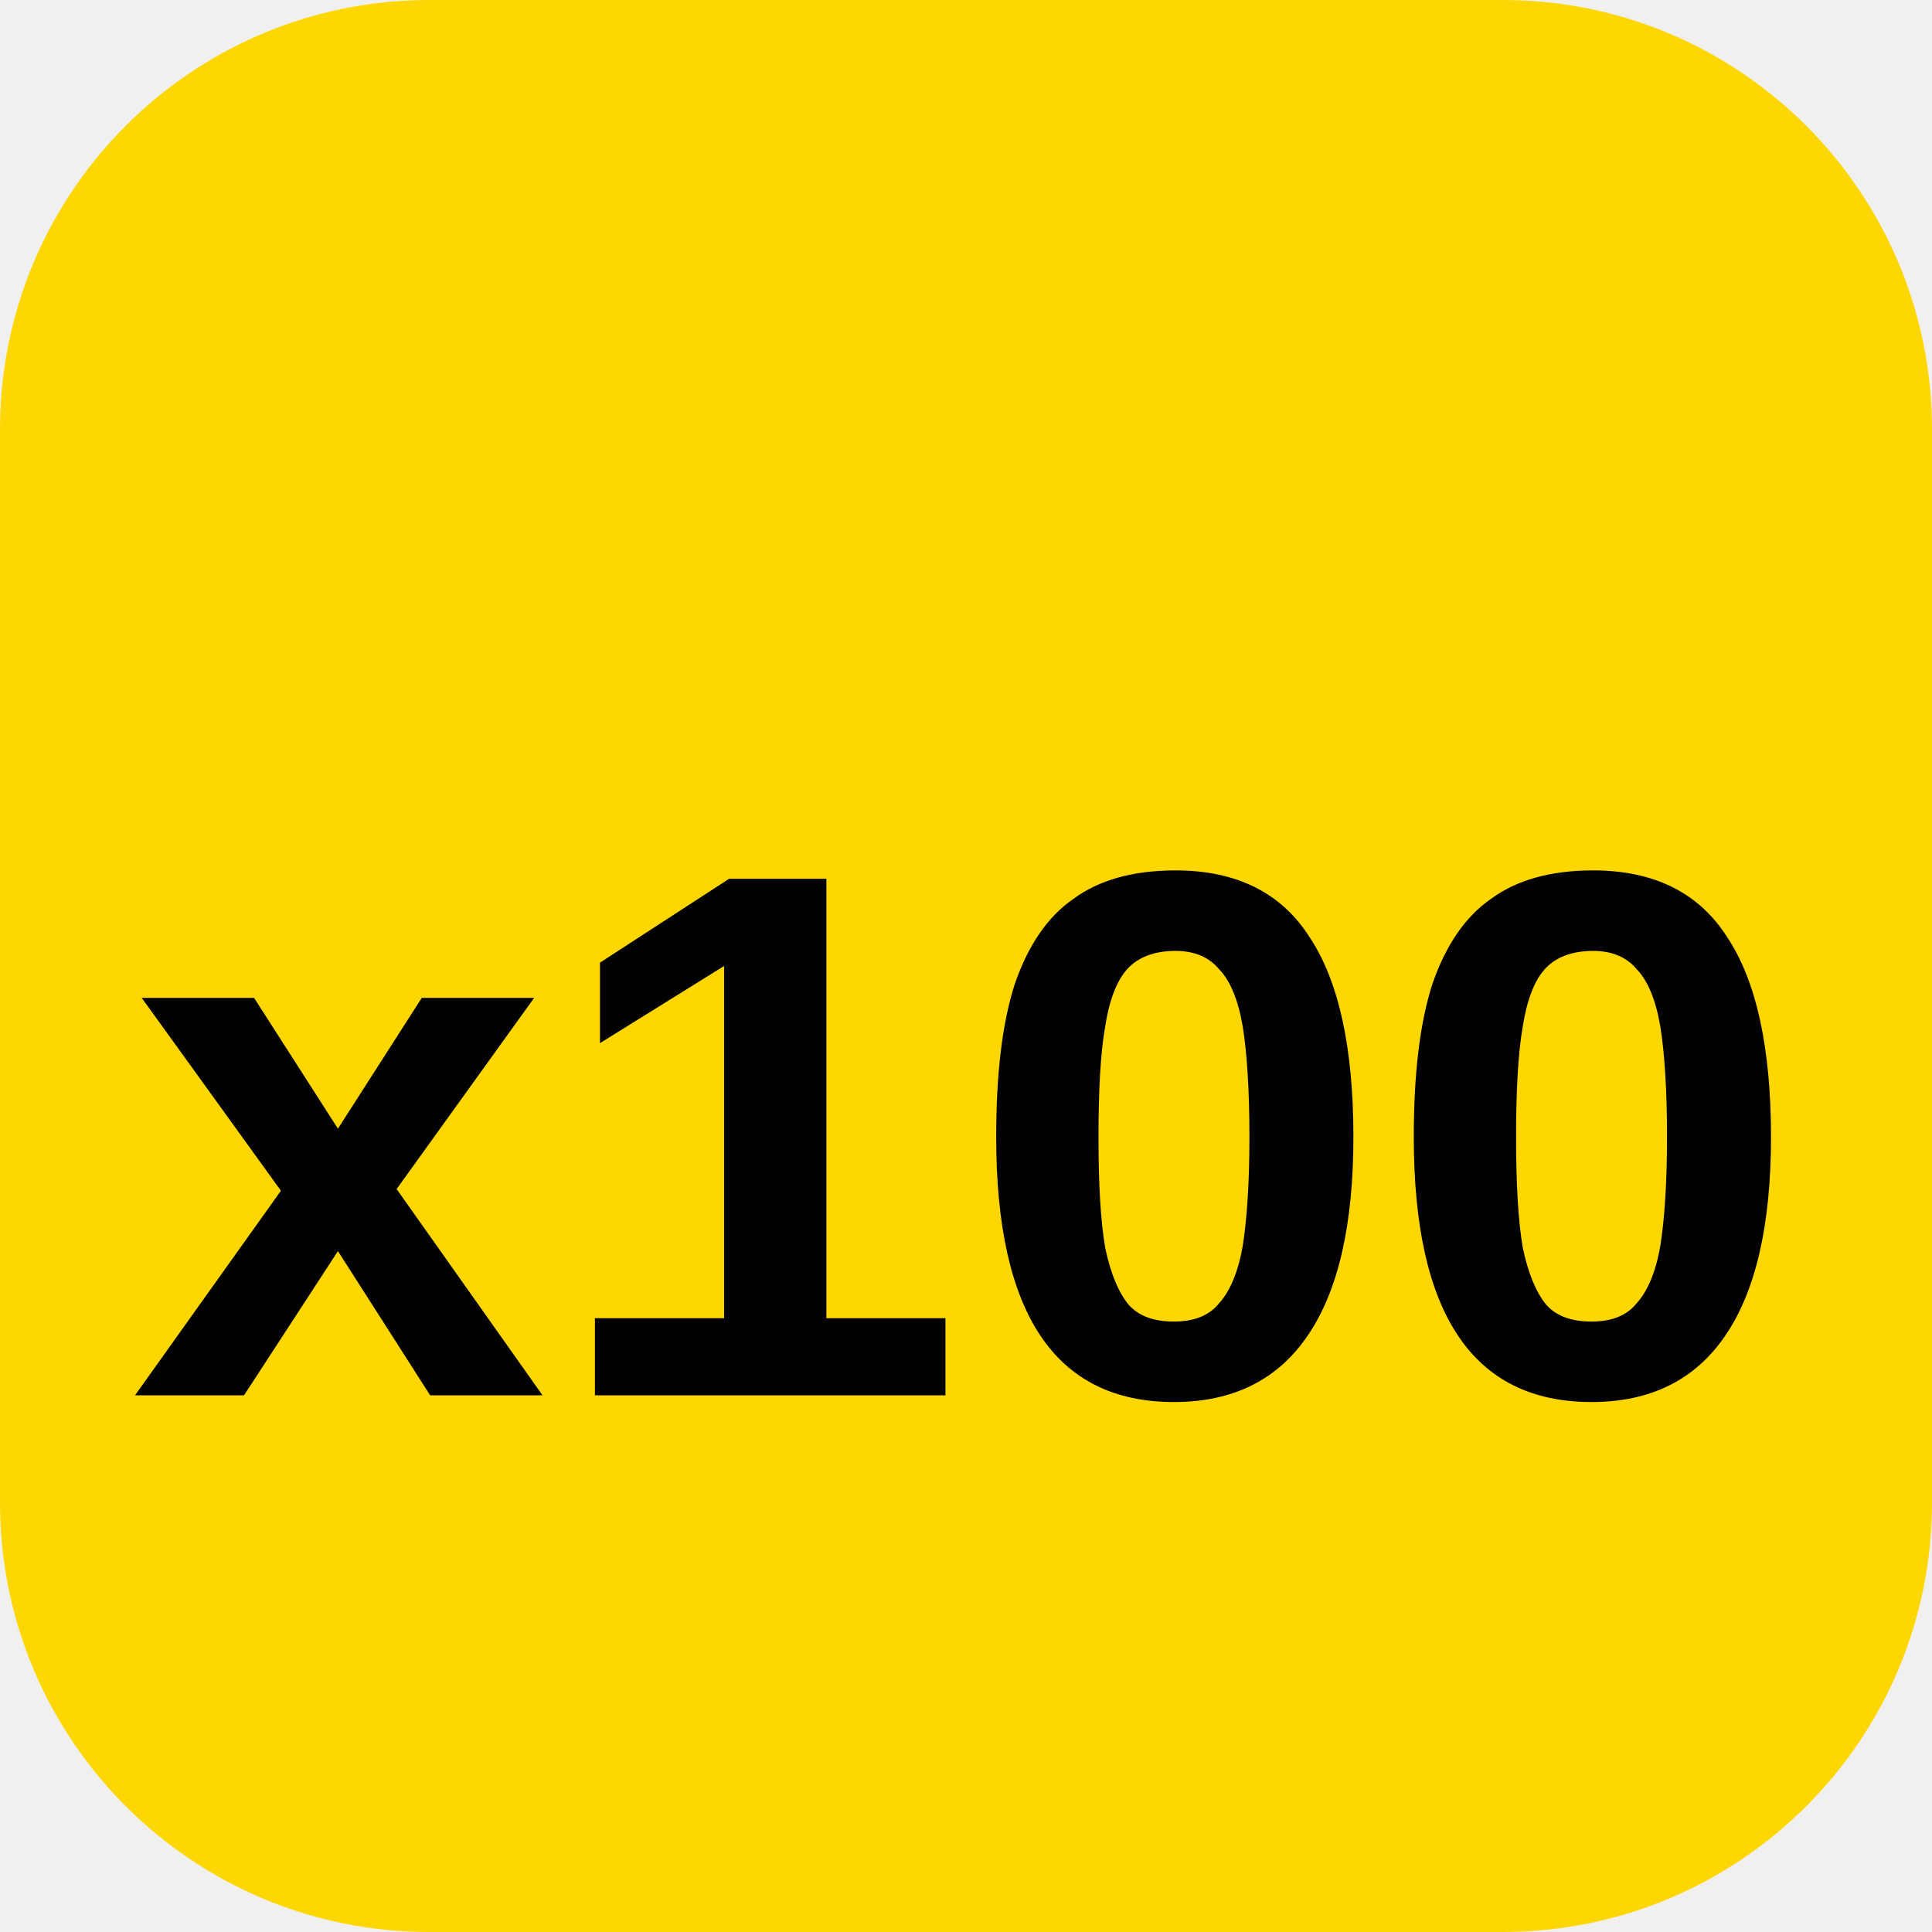
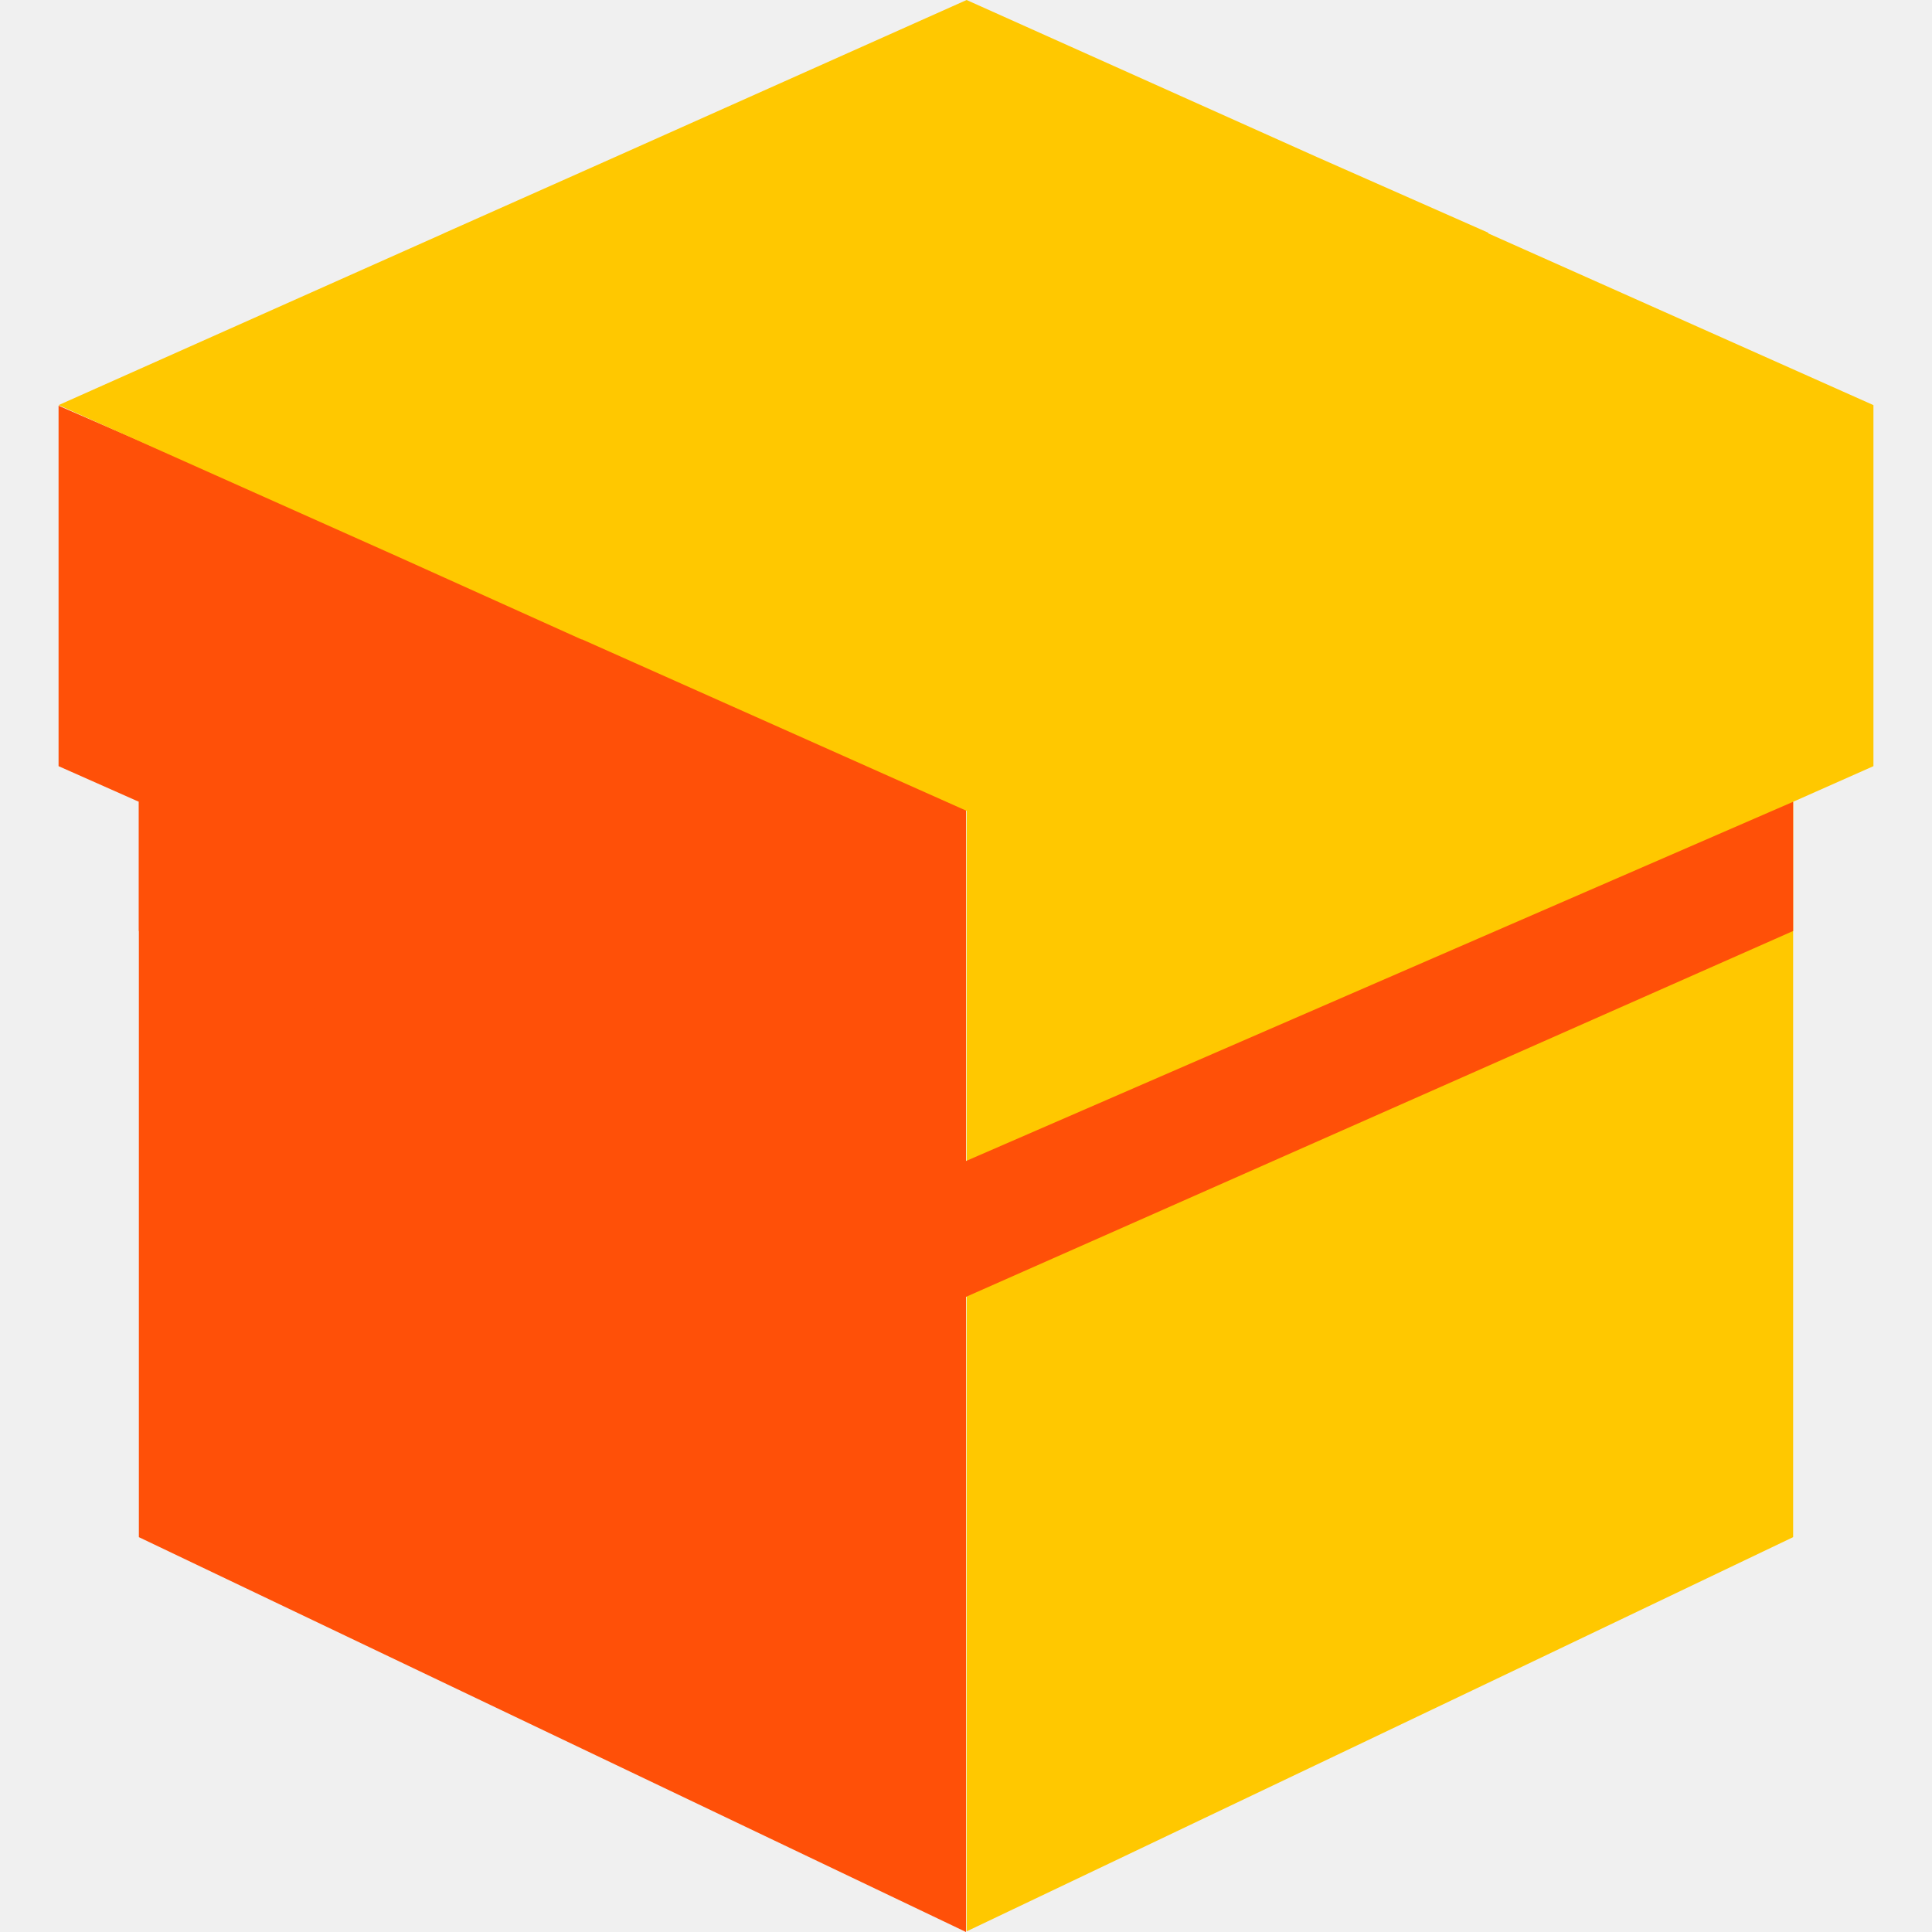
- <svg xmlns="http://www.w3.org/2000/svg" width="18" height="18" viewBox="0 0 18 18">
-   <rect width="18" height="18" rx="4" fill="#FFD700" />
-   <text x="9" y="13" text-anchor="middle" font-size="7" font-family="Arial" font-weight="900" fill="#000">x100</text>
+ <svg xmlns="http://www.w3.org/2000/svg" viewBox="0 0 16 16" fill="none">
+   <g clip-path="url(#clip0_301_17825)">
+     <path d="M8 9.15V6.625L0.485 3.36V6.345L1.15 6.64V12.73L8 16V9.15Z" fill="#FF5008" />
+     <path d="M8 10.74V9.615L1.15 6.64V7.71L8 10.74Z" fill="#FF5008" />
+     <path d="M15.515 3.355V6.345L14.85 6.64V12.73L12.705 13.755L11.185 14.48L8.005 15.995V6.715L4.82 5.295H4.815L3.295 4.61L0.485 3.355L3.67 1.935L3.68 1.93L5.095 1.3L8.005 0L10.905 1.3L12.32 1.925L12.33 1.935L15.515 3.355Z" fill="#FFC800" />
+     <path d="M14.85 6.64V7.71L8 10.74V9.615L14.85 6.64Z" fill="#FF5008" />
+   </g>
+   <defs>
+     <clipPath id="clip0_301_17825">
+       <rect width="16" height="16" fill="white" />
+     </clipPath>
+   </defs>
</svg>
